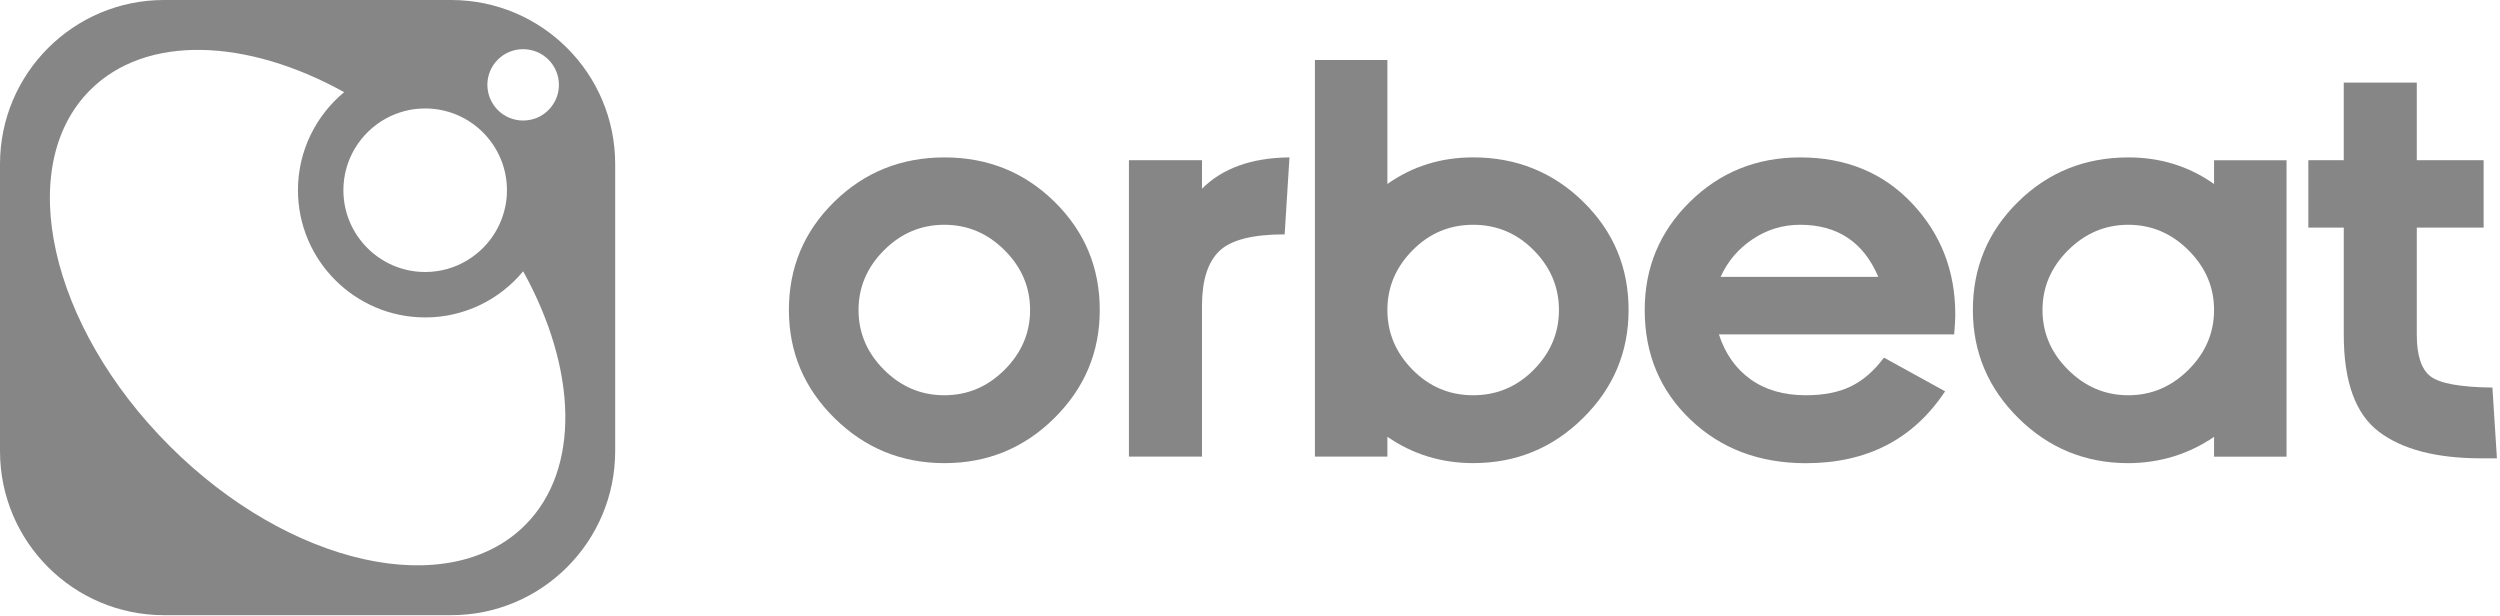
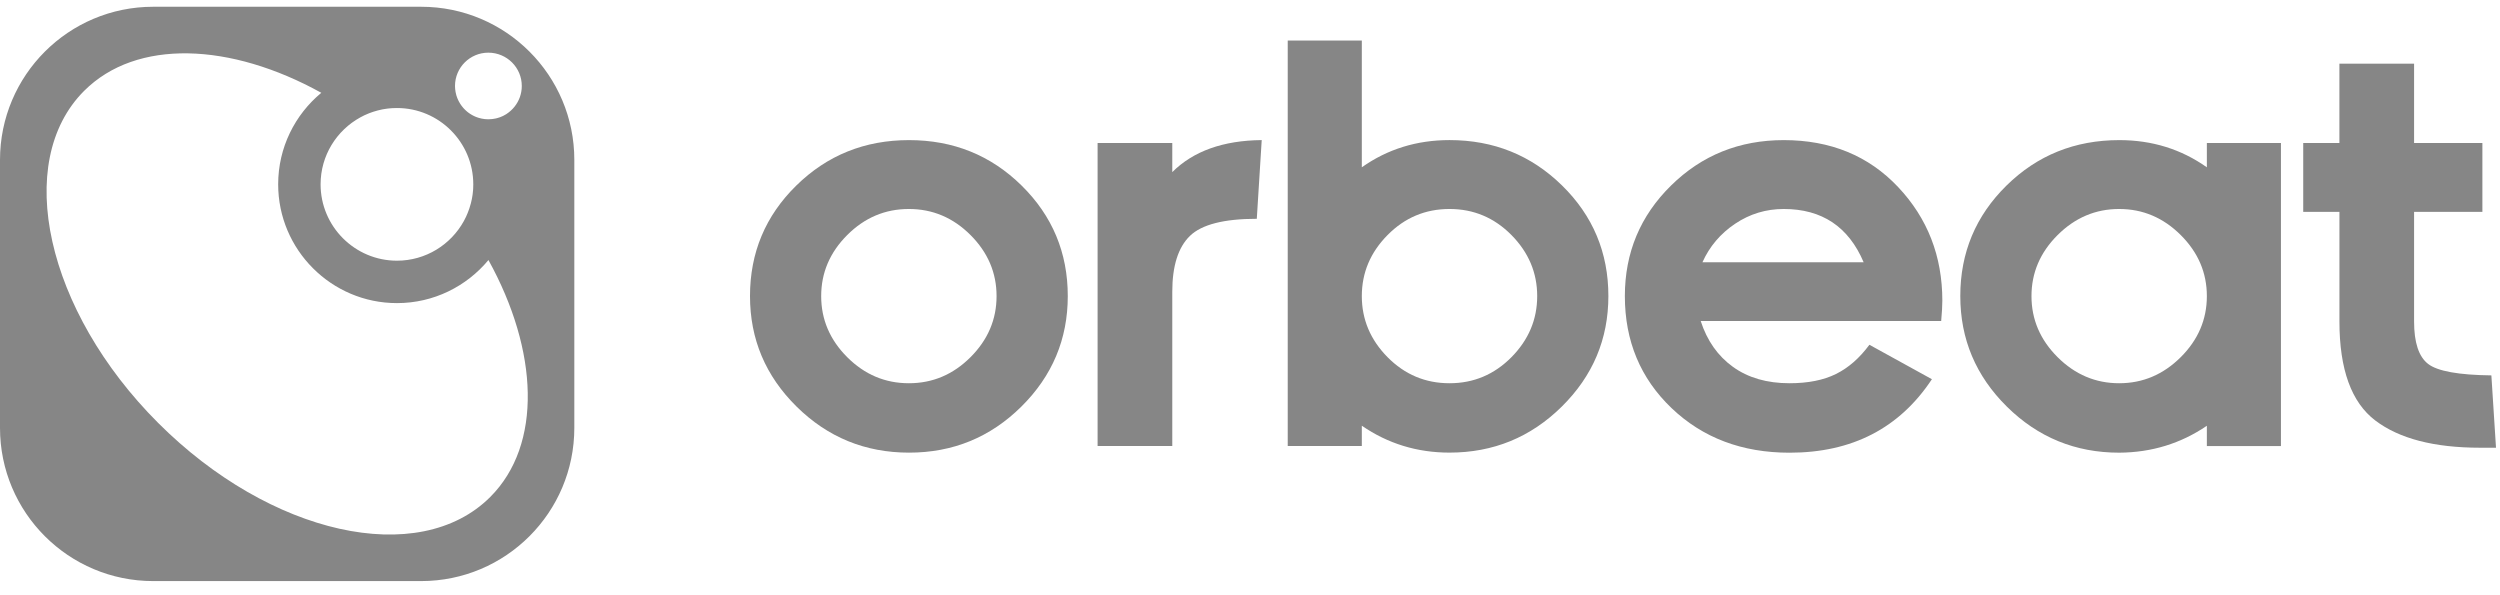
- <svg xmlns="http://www.w3.org/2000/svg" width="191" height="47" viewBox="0 0 191 47" fill="none">
-   <path d="M60.272 23.683C60.272 20.438 61.425 17.685 63.731 15.421C66.039 13.158 68.847 12.026 72.156 12.026C75.466 12.026 78.27 13.158 80.571 15.421C82.87 17.685 84.022 20.44 84.022 23.683C84.022 26.899 82.865 29.652 80.551 31.944C78.236 34.237 75.439 35.384 72.159 35.384C68.879 35.384 66.077 34.237 63.755 31.944C61.432 29.652 60.272 26.899 60.272 23.683ZM67.538 19.12C66.241 20.418 65.592 21.94 65.592 23.685C65.592 25.43 66.241 26.952 67.538 28.25C68.836 29.548 70.371 30.197 72.145 30.197C73.92 30.197 75.454 29.548 76.752 28.25C78.05 26.952 78.699 25.43 78.699 23.685C78.699 21.94 78.05 20.418 76.752 19.12C75.454 17.822 73.92 17.173 72.145 17.173C70.371 17.173 68.836 17.822 67.538 19.12Z" fill="#868686" />
-   <path d="M86.25 34.888V12.241H91.832V14.416C93.404 12.85 95.63 12.053 98.516 12.024L98.148 17.906C95.697 17.906 94.031 18.332 93.152 19.184C92.272 20.037 91.832 21.43 91.832 23.364V34.886H86.25V34.888Z" fill="#868686" />
-   <path d="M100.459 34.888V4.584H105.996V14.057C107.914 12.701 110.098 12.024 112.55 12.024C115.852 12.024 118.656 13.155 120.964 15.419C123.272 17.683 124.424 20.438 124.424 23.68C124.424 26.896 123.263 29.65 120.942 31.942C118.621 34.234 115.824 35.382 112.55 35.382C110.127 35.382 107.943 34.711 105.996 33.371V34.886H100.459V34.888ZM107.921 19.12C106.636 20.418 105.996 21.94 105.996 23.685C105.996 25.43 106.639 26.952 107.921 28.25C109.203 29.548 110.747 30.197 112.55 30.197C114.353 30.197 115.895 29.548 117.179 28.25C118.462 26.952 119.104 25.43 119.104 23.685C119.104 21.94 118.462 20.418 117.179 19.12C115.895 17.822 114.353 17.173 112.55 17.173C110.747 17.173 109.203 17.822 107.921 19.12Z" fill="#868686" />
-   <path d="M125.656 23.683C125.656 20.438 126.806 17.685 129.107 15.421C131.406 13.158 134.215 12.026 137.532 12.026C141.023 12.026 143.869 13.193 146.075 15.53C148.281 17.866 149.384 20.699 149.384 24.03C149.384 24.392 149.355 24.897 149.298 25.546H131.324C131.8 27.016 132.604 28.159 133.736 28.974C134.868 29.789 136.277 30.197 137.964 30.197C139.349 30.197 140.505 29.966 141.435 29.506C142.365 29.045 143.198 28.316 143.933 27.322L148.605 29.896C146.182 33.559 142.636 35.389 137.962 35.389C134.414 35.389 131.477 34.279 129.149 32.057C126.821 29.834 125.656 27.043 125.656 23.683ZM131.455 21.153H143.502C142.376 18.5 140.387 17.173 137.532 17.173C136.206 17.173 134.994 17.541 133.898 18.276C132.801 19.012 131.986 19.971 131.455 21.153Z" fill="#868686" />
-   <path d="M150.727 23.683C150.727 20.438 151.878 17.685 154.18 15.421C156.481 13.158 159.292 12.026 162.612 12.026C165.059 12.026 167.241 12.704 169.154 14.059V12.243H174.692V34.89H169.154V33.375C167.208 34.702 165.024 35.373 162.601 35.386C159.327 35.386 156.53 34.239 154.208 31.947C151.887 29.652 150.727 26.899 150.727 23.683ZM158 19.12C156.698 20.418 156.047 21.94 156.047 23.685C156.047 25.43 156.698 26.952 158 28.25C159.303 29.548 160.837 30.197 162.601 30.197C164.364 30.197 165.896 29.548 167.201 28.25C168.503 26.952 169.154 25.43 169.154 23.685C169.154 21.94 168.503 20.418 167.201 19.12C165.899 17.822 164.366 17.173 162.601 17.173C160.835 17.173 159.305 17.822 158 19.12Z" fill="#868686" />
-   <path d="M176.357 17.388V12.241H179.062V6.313H184.643V12.241H189.749V17.388H184.643V25.585C184.643 27.158 184.993 28.214 185.693 28.755C186.393 29.295 187.968 29.581 190.42 29.61L190.765 35.016H189.576C186.143 35.016 183.534 34.338 181.746 32.983C179.959 31.627 179.064 29.162 179.064 25.585V17.388H176.357Z" fill="#868686" />
-   <path d="M0 12.536V34.464C0 41.388 5.612 47 12.536 47H34.464C41.388 47 47 41.388 47 34.464V12.536C47.003 5.612 41.391 0 34.466 0H12.536C5.612 0 0 5.612 0 12.536ZM40.118 40.118C34.287 45.95 22.12 43.237 12.943 34.057C3.765 24.878 1.053 12.715 6.884 6.884C11.168 2.6 18.87 2.929 26.294 7.042C24.14 8.827 22.764 11.521 22.764 14.53C22.764 19.891 27.125 24.252 32.486 24.252C35.495 24.252 38.186 22.879 39.971 20.727C44.074 28.146 44.4 35.84 40.118 40.118ZM38.731 14.533C38.731 14.658 38.726 14.781 38.721 14.904C38.718 14.941 38.715 14.976 38.713 15.014C38.705 15.102 38.697 15.19 38.686 15.276C38.681 15.313 38.675 15.353 38.673 15.39C38.659 15.484 38.646 15.575 38.627 15.666C38.622 15.693 38.619 15.722 38.611 15.749C38.587 15.869 38.56 15.989 38.528 16.109C38.528 16.112 38.528 16.112 38.526 16.115C38.496 16.23 38.462 16.345 38.424 16.457C38.416 16.481 38.408 16.505 38.4 16.529C38.368 16.622 38.336 16.713 38.299 16.807C38.291 16.831 38.28 16.852 38.272 16.876C38.229 16.983 38.184 17.087 38.136 17.192C38.133 17.194 38.133 17.2 38.13 17.202C38.077 17.317 38.018 17.43 37.956 17.542C36.893 19.471 34.838 20.781 32.483 20.781C29.039 20.781 26.235 17.977 26.235 14.533C26.235 12.176 27.547 10.12 29.48 9.057C29.589 8.998 29.699 8.939 29.811 8.886C29.822 8.88 29.83 8.878 29.84 8.872C29.936 8.827 30.038 8.784 30.137 8.744C30.164 8.733 30.19 8.723 30.215 8.712C30.303 8.677 30.391 8.645 30.482 8.616C30.508 8.608 30.535 8.597 30.562 8.589C30.672 8.554 30.784 8.52 30.896 8.49C30.899 8.49 30.904 8.488 30.907 8.488C31.024 8.456 31.145 8.429 31.265 8.405C31.294 8.399 31.321 8.394 31.35 8.389C31.441 8.373 31.532 8.357 31.623 8.346C31.663 8.341 31.7 8.335 31.74 8.33C31.826 8.319 31.914 8.311 32.002 8.306C32.04 8.303 32.077 8.301 32.112 8.298C32.235 8.29 32.358 8.287 32.483 8.287C35.928 8.285 38.731 11.085 38.731 14.533ZM42.7 6.483C42.7 7.125 42.478 7.713 42.107 8.178C41.922 8.41 41.701 8.611 41.452 8.774C41.439 8.782 41.423 8.79 41.409 8.8C41.343 8.84 41.276 8.88 41.206 8.915C41.182 8.929 41.158 8.939 41.134 8.95C41.073 8.979 41.008 9.006 40.944 9.03C40.915 9.041 40.886 9.052 40.853 9.062C40.792 9.084 40.728 9.102 40.664 9.118C40.632 9.126 40.599 9.137 40.565 9.142C40.498 9.158 40.431 9.169 40.362 9.177C40.332 9.182 40.303 9.188 40.271 9.19C40.172 9.201 40.07 9.209 39.969 9.209C39.878 9.209 39.787 9.204 39.696 9.196C39.667 9.193 39.638 9.188 39.605 9.182C39.547 9.174 39.488 9.166 39.432 9.156C39.397 9.148 39.362 9.14 39.325 9.129C39.274 9.118 39.226 9.105 39.175 9.092C39.138 9.081 39.1 9.068 39.066 9.054C39.02 9.038 38.975 9.022 38.932 9.006C38.895 8.99 38.857 8.974 38.82 8.955C38.78 8.937 38.739 8.918 38.699 8.897C38.662 8.878 38.625 8.856 38.59 8.835C38.553 8.814 38.518 8.792 38.48 8.768C38.443 8.744 38.408 8.717 38.371 8.693C38.339 8.669 38.307 8.645 38.275 8.621C38.24 8.592 38.205 8.562 38.17 8.533C38.141 8.509 38.114 8.482 38.085 8.456C38.05 8.423 38.018 8.389 37.983 8.354C37.959 8.327 37.935 8.301 37.911 8.274C37.879 8.236 37.847 8.199 37.818 8.159C37.796 8.132 37.777 8.105 37.756 8.079C37.727 8.036 37.697 7.996 37.668 7.95C37.652 7.924 37.636 7.897 37.62 7.87C37.593 7.825 37.566 7.777 37.54 7.729C37.526 7.702 37.516 7.675 37.502 7.651C37.478 7.6 37.454 7.547 37.433 7.496C37.422 7.472 37.414 7.448 37.406 7.424C37.385 7.368 37.366 7.309 37.347 7.253C37.342 7.232 37.337 7.21 37.331 7.189C37.315 7.125 37.299 7.063 37.286 6.996C37.283 6.98 37.28 6.967 37.278 6.951C37.264 6.879 37.254 6.807 37.248 6.735C37.24 6.652 37.235 6.569 37.235 6.483C37.235 4.976 38.456 3.757 39.961 3.757C41.479 3.757 42.7 4.976 42.7 6.483Z" fill="#868686" />
+ <svg xmlns="http://www.w3.org/2000/svg" width="370" height="88" viewBox="0 0 370 88" fill="none">
+   <path d="M111 43.82C111 37.395 113.285 31.943 117.851 27.461C122.421 22.978 127.982 20.737 134.535 20.737C141.088 20.737 146.64 22.978 151.197 27.461C155.75 31.943 158.031 37.399 158.031 43.82C158.031 50.189 155.741 55.641 151.158 60.18C146.575 64.719 141.035 66.991 134.539 66.991C128.044 66.991 122.496 64.719 117.899 60.18C113.298 55.641 111 50.189 111 43.82ZM125.39 34.785C122.82 37.355 121.535 40.369 121.535 43.825C121.535 47.281 122.82 50.294 125.39 52.864C127.961 55.434 131 56.719 134.513 56.719C138.026 56.719 141.066 55.434 143.636 52.864C146.206 50.294 147.491 47.281 147.491 43.825C147.491 40.369 146.206 37.355 143.636 34.785C141.066 32.215 138.026 30.93 134.513 30.93C131 30.93 127.961 32.215 125.39 34.785Z" fill="#868686" />
+   <path d="M162.444 66.009V21.163H173.497V25.47C176.611 22.369 181.019 20.79 186.734 20.733L186.006 32.382C181.15 32.382 177.852 33.224 176.111 34.913C174.37 36.601 173.497 39.36 173.497 43.189V66.005H162.444V66.009Z" fill="#868686" />
+   <path d="M190.584 66.009V6H201.549V24.759C205.347 22.075 209.672 20.733 214.527 20.733C221.066 20.733 226.619 22.974 231.189 27.456C235.759 31.939 238.04 37.395 238.04 43.816C238.04 50.184 235.742 55.636 231.145 60.175C226.549 64.715 221.009 66.987 214.527 66.987C209.729 66.987 205.404 65.658 201.549 63.004V66.004H190.584V66.009ZM205.36 34.785C202.816 37.355 201.549 40.368 201.549 43.825C201.549 47.281 202.821 50.294 205.36 52.864C207.9 55.434 210.957 56.719 214.527 56.719C218.097 56.719 221.15 55.434 223.694 52.864C226.233 50.294 227.505 47.281 227.505 43.825C227.505 40.368 226.233 37.355 223.694 34.785C221.15 32.215 218.097 30.93 214.527 30.93C210.957 30.93 207.9 32.215 205.36 34.785Z" fill="#868686" />
+   <path d="M240.479 43.82C240.479 37.395 242.756 31.943 247.313 27.461C251.865 22.978 257.427 20.737 263.997 20.737C270.909 20.737 276.545 23.049 280.914 27.676C285.282 32.303 287.466 37.913 287.466 44.509C287.466 45.224 287.409 46.224 287.295 47.509H251.703C252.646 50.421 254.238 52.684 256.479 54.298C258.721 55.913 261.51 56.719 264.852 56.719C267.594 56.719 269.883 56.263 271.725 55.351C273.567 54.439 275.216 52.996 276.672 51.026L285.922 56.123C281.124 63.377 274.102 67 264.848 67C257.822 67 252.006 64.803 247.396 60.404C242.786 56 240.479 50.474 240.479 43.82ZM251.962 38.812H275.817C273.589 33.557 269.651 30.93 263.997 30.93C261.37 30.93 258.971 31.658 256.8 33.114C254.629 34.57 253.015 36.469 251.962 38.812Z" fill="#868686" />
+   <path d="M290.124 43.82C290.124 37.395 292.405 31.943 296.962 27.461C301.519 22.978 307.085 20.737 313.659 20.737C318.506 20.737 322.826 22.079 326.615 24.763V21.167H337.58V66.013H326.615V63.013C322.76 65.641 318.435 66.969 313.637 66.996C307.155 66.996 301.615 64.724 297.019 60.184C292.422 55.641 290.124 50.189 290.124 43.82ZM304.528 34.785C301.949 37.355 300.659 40.369 300.659 43.825C300.659 47.281 301.949 50.294 304.528 52.864C307.106 55.434 310.146 56.719 313.637 56.719C317.128 56.719 320.163 55.434 322.747 52.864C325.326 50.294 326.615 47.281 326.615 43.825C326.615 40.369 325.326 37.355 322.747 34.785C320.168 32.215 317.133 30.93 313.637 30.93C310.142 30.93 307.111 32.215 304.528 34.785Z" fill="#868686" />
+   <path d="M340.877 31.355V21.162H346.232V9.426H357.285V21.162H367.394V31.355H357.285V47.588C357.285 50.702 357.978 52.794 359.364 53.864C360.75 54.934 363.868 55.5 368.723 55.557L369.408 66.263H367.052C360.254 66.263 355.087 64.921 351.548 62.237C348.009 59.553 346.237 54.671 346.237 47.588V31.355H340.877Z" fill="#868686" />
+   <path d="M0 23.672V63.328C0 75.85 10.149 86 22.672 86H62.328C74.85 86 85 75.85 85 63.328V23.672C85.005 11.149 74.855 1 62.333 1H22.672C10.149 1 0 11.149 0 23.672ZM72.555 73.555C62.009 84.101 40.004 79.195 23.407 62.593C6.81 45.992 1.904 23.996 12.45 13.45C20.198 5.703 34.127 6.297 47.553 13.735C43.657 16.964 41.169 21.836 41.169 27.278C41.169 36.973 49.056 44.861 58.751 44.861C64.193 44.861 69.06 42.376 72.289 38.486C79.708 51.902 80.297 65.817 72.555 73.555ZM70.046 27.282C70.046 27.51 70.037 27.732 70.027 27.954C70.022 28.022 70.017 28.085 70.013 28.152C69.998 28.312 69.984 28.471 69.964 28.626C69.954 28.694 69.945 28.766 69.94 28.834C69.916 29.003 69.892 29.167 69.858 29.332C69.848 29.38 69.843 29.433 69.829 29.482C69.785 29.699 69.737 29.916 69.679 30.134C69.679 30.139 69.679 30.139 69.674 30.144C69.621 30.352 69.558 30.559 69.49 30.762C69.476 30.806 69.462 30.849 69.447 30.893C69.389 31.062 69.331 31.226 69.263 31.395C69.249 31.439 69.23 31.478 69.215 31.521C69.138 31.715 69.056 31.903 68.969 32.091C68.964 32.096 68.964 32.106 68.959 32.111C68.862 32.319 68.756 32.522 68.645 32.725C66.721 36.214 63.005 38.582 58.746 38.582C52.517 38.582 47.447 33.512 47.447 27.282C47.447 23.02 49.82 19.303 53.314 17.379C53.512 17.273 53.71 17.167 53.913 17.07C53.933 17.06 53.947 17.056 53.967 17.046C54.141 16.964 54.324 16.887 54.503 16.814C54.551 16.795 54.6 16.775 54.643 16.756C54.803 16.693 54.962 16.635 55.127 16.582C55.175 16.567 55.223 16.548 55.272 16.534C55.47 16.471 55.673 16.408 55.876 16.355C55.88 16.355 55.89 16.35 55.895 16.35C56.108 16.292 56.325 16.244 56.543 16.2C56.596 16.191 56.644 16.181 56.697 16.171C56.862 16.142 57.026 16.113 57.19 16.094C57.263 16.084 57.33 16.075 57.403 16.065C57.558 16.046 57.717 16.031 57.877 16.021C57.944 16.017 58.012 16.012 58.075 16.007C58.297 15.992 58.519 15.988 58.746 15.988C64.976 15.983 70.046 21.048 70.046 27.282ZM77.224 12.725C77.224 13.885 76.822 14.948 76.151 15.789C75.817 16.21 75.416 16.572 74.966 16.867C74.942 16.882 74.913 16.896 74.889 16.915C74.768 16.988 74.647 17.06 74.522 17.123C74.478 17.147 74.435 17.167 74.391 17.186C74.28 17.239 74.164 17.288 74.048 17.331C73.995 17.35 73.942 17.37 73.884 17.389C73.773 17.428 73.657 17.462 73.541 17.491C73.483 17.505 73.425 17.524 73.362 17.534C73.241 17.563 73.12 17.582 72.995 17.597C72.941 17.607 72.888 17.616 72.83 17.621C72.651 17.64 72.468 17.655 72.284 17.655C72.12 17.655 71.955 17.645 71.791 17.631C71.738 17.626 71.685 17.616 71.627 17.607C71.52 17.592 71.414 17.578 71.313 17.558C71.25 17.544 71.187 17.529 71.119 17.51C71.028 17.491 70.941 17.466 70.849 17.442C70.781 17.423 70.713 17.399 70.65 17.375C70.568 17.346 70.486 17.317 70.409 17.288C70.341 17.259 70.273 17.23 70.206 17.196C70.133 17.162 70.061 17.128 69.988 17.089C69.921 17.056 69.853 17.017 69.79 16.978C69.722 16.94 69.66 16.901 69.592 16.858C69.524 16.814 69.462 16.766 69.394 16.722C69.336 16.679 69.278 16.635 69.22 16.592C69.157 16.538 69.094 16.485 69.031 16.432C68.978 16.389 68.93 16.34 68.877 16.292C68.814 16.234 68.756 16.171 68.693 16.108C68.65 16.06 68.606 16.012 68.563 15.963C68.505 15.896 68.447 15.828 68.393 15.755C68.355 15.707 68.321 15.659 68.282 15.611C68.229 15.533 68.176 15.461 68.123 15.379C68.094 15.33 68.065 15.282 68.036 15.233C67.987 15.151 67.939 15.064 67.891 14.977C67.867 14.929 67.847 14.881 67.823 14.837C67.78 14.745 67.736 14.649 67.698 14.557C67.678 14.513 67.664 14.47 67.649 14.426C67.611 14.325 67.577 14.219 67.543 14.117C67.533 14.078 67.523 14.04 67.514 14.001C67.485 13.885 67.456 13.774 67.432 13.653C67.427 13.624 67.422 13.6 67.417 13.571C67.393 13.44 67.374 13.31 67.364 13.18C67.35 13.03 67.34 12.88 67.34 12.725C67.34 9.999 69.549 7.795 72.27 7.795C75.015 7.795 77.224 9.999 77.224 12.725Z" fill="#868686" />
</svg>
